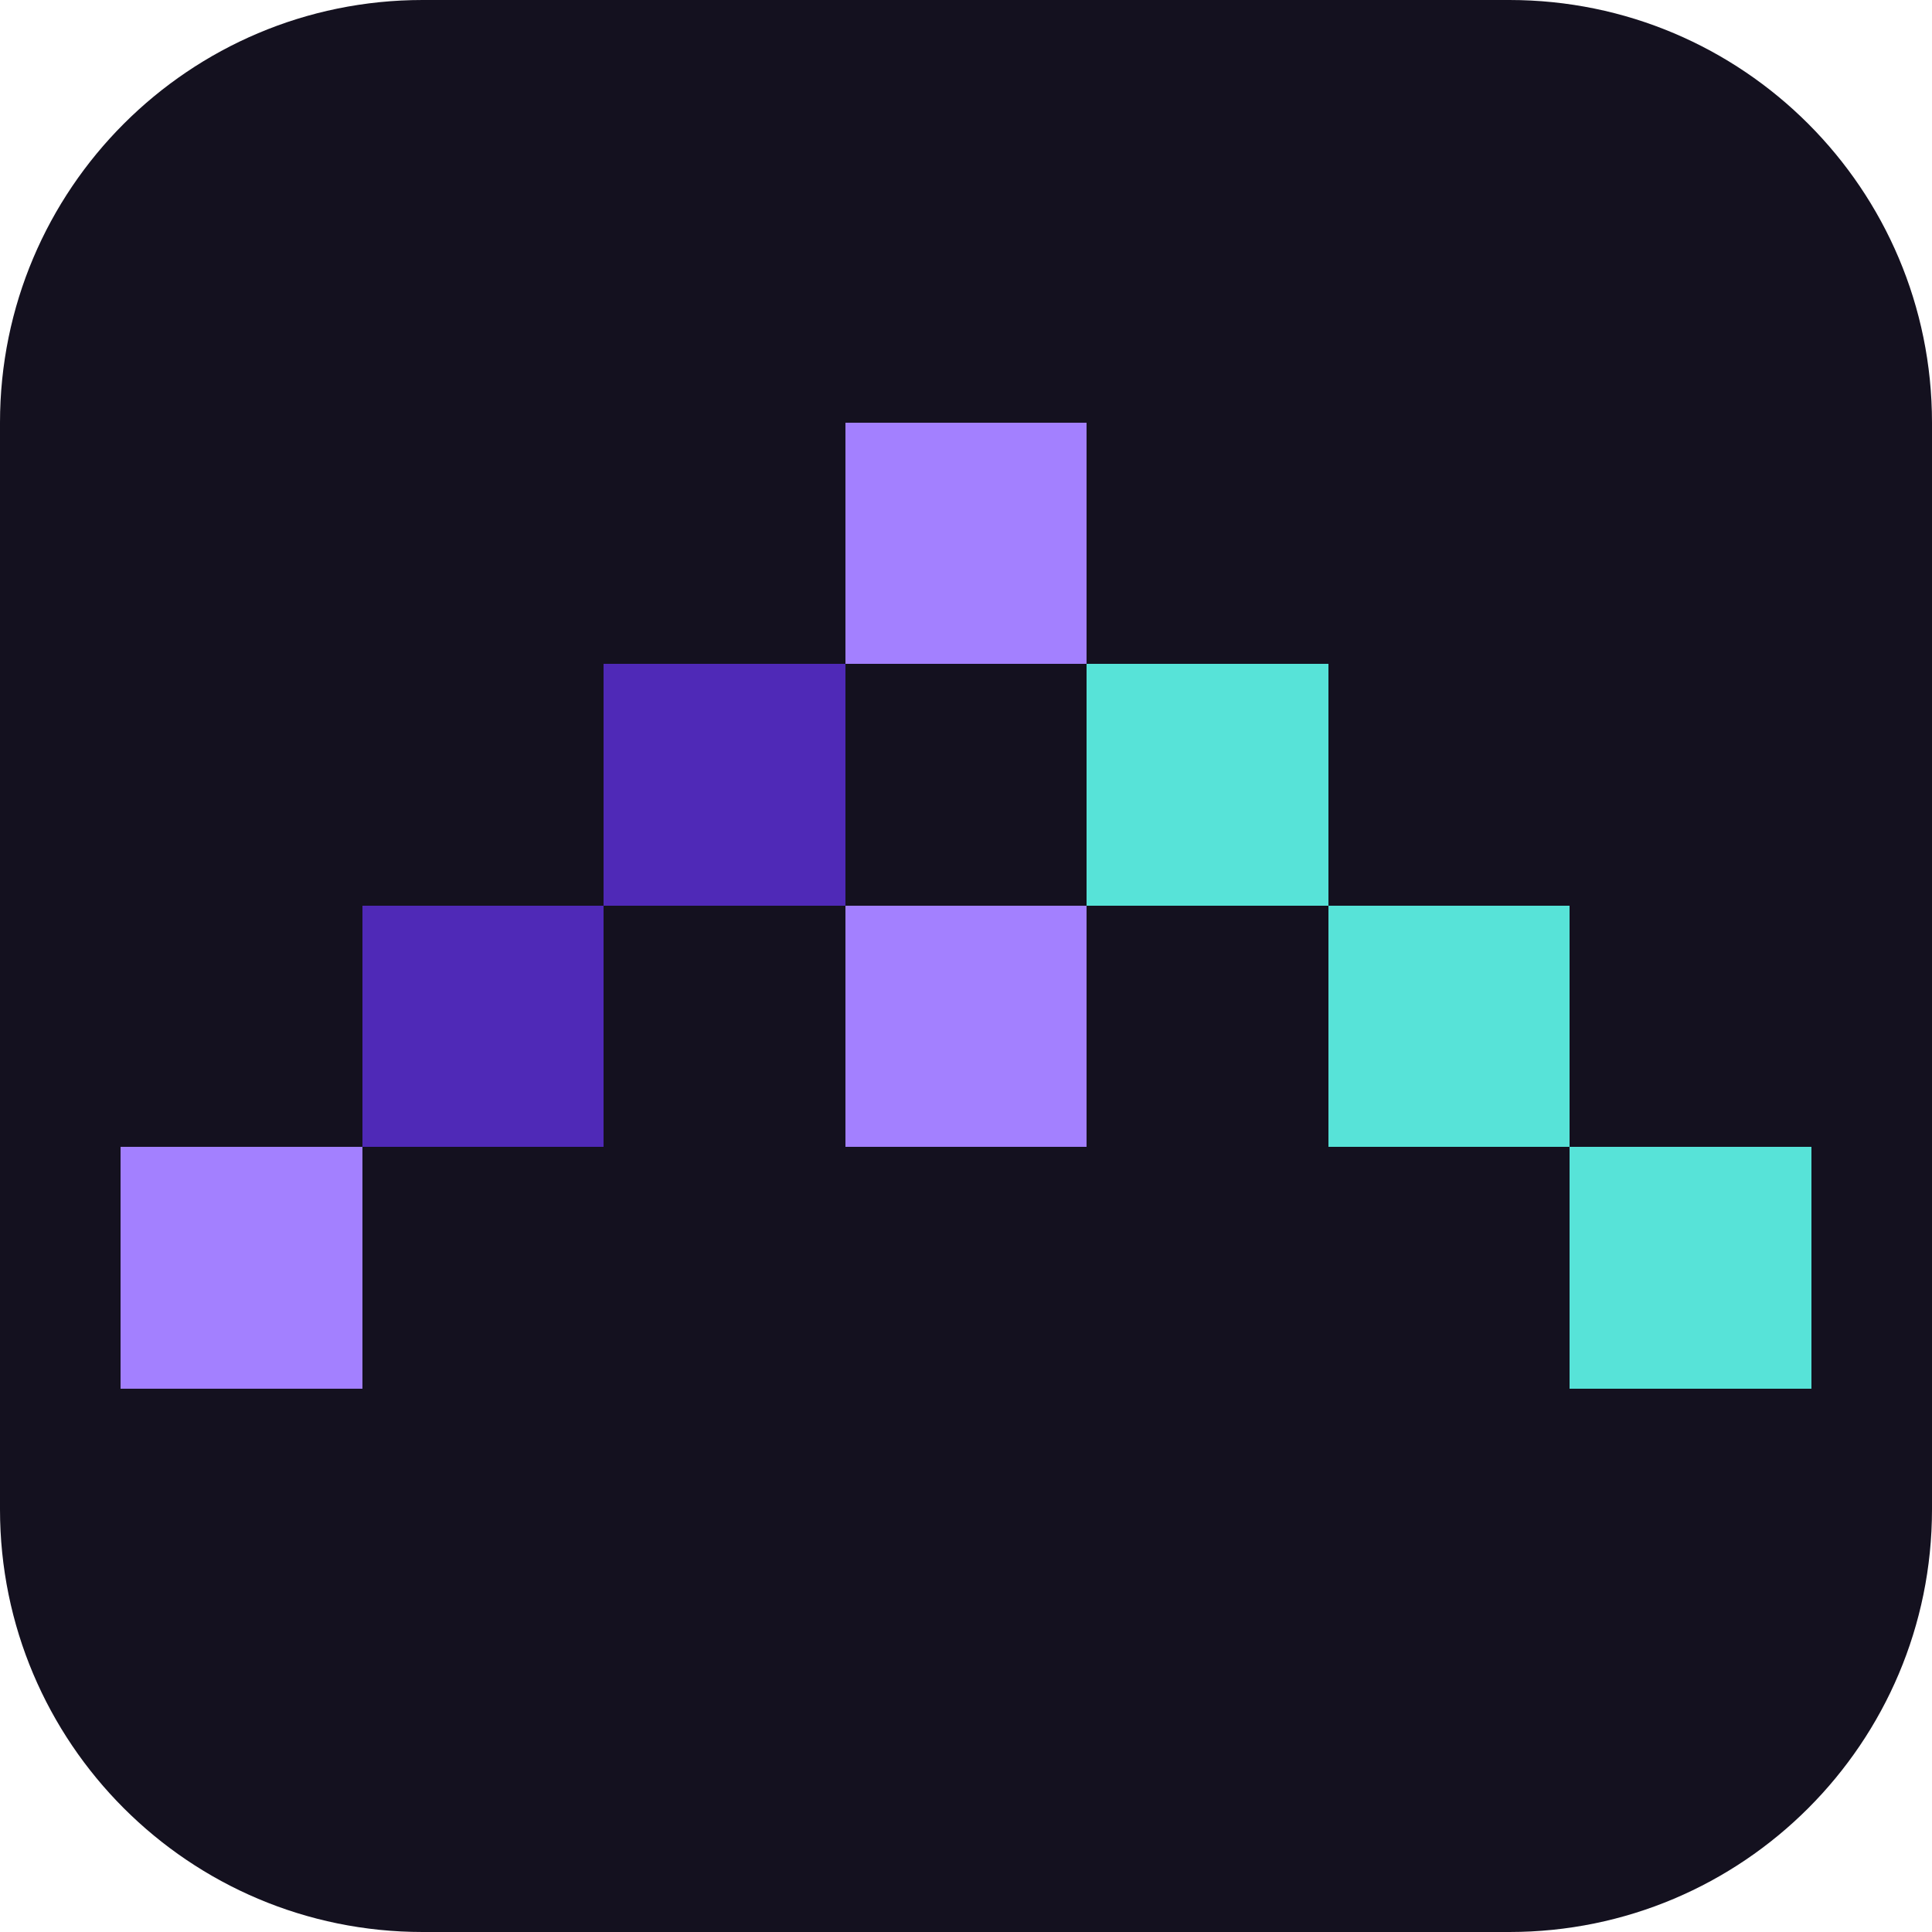
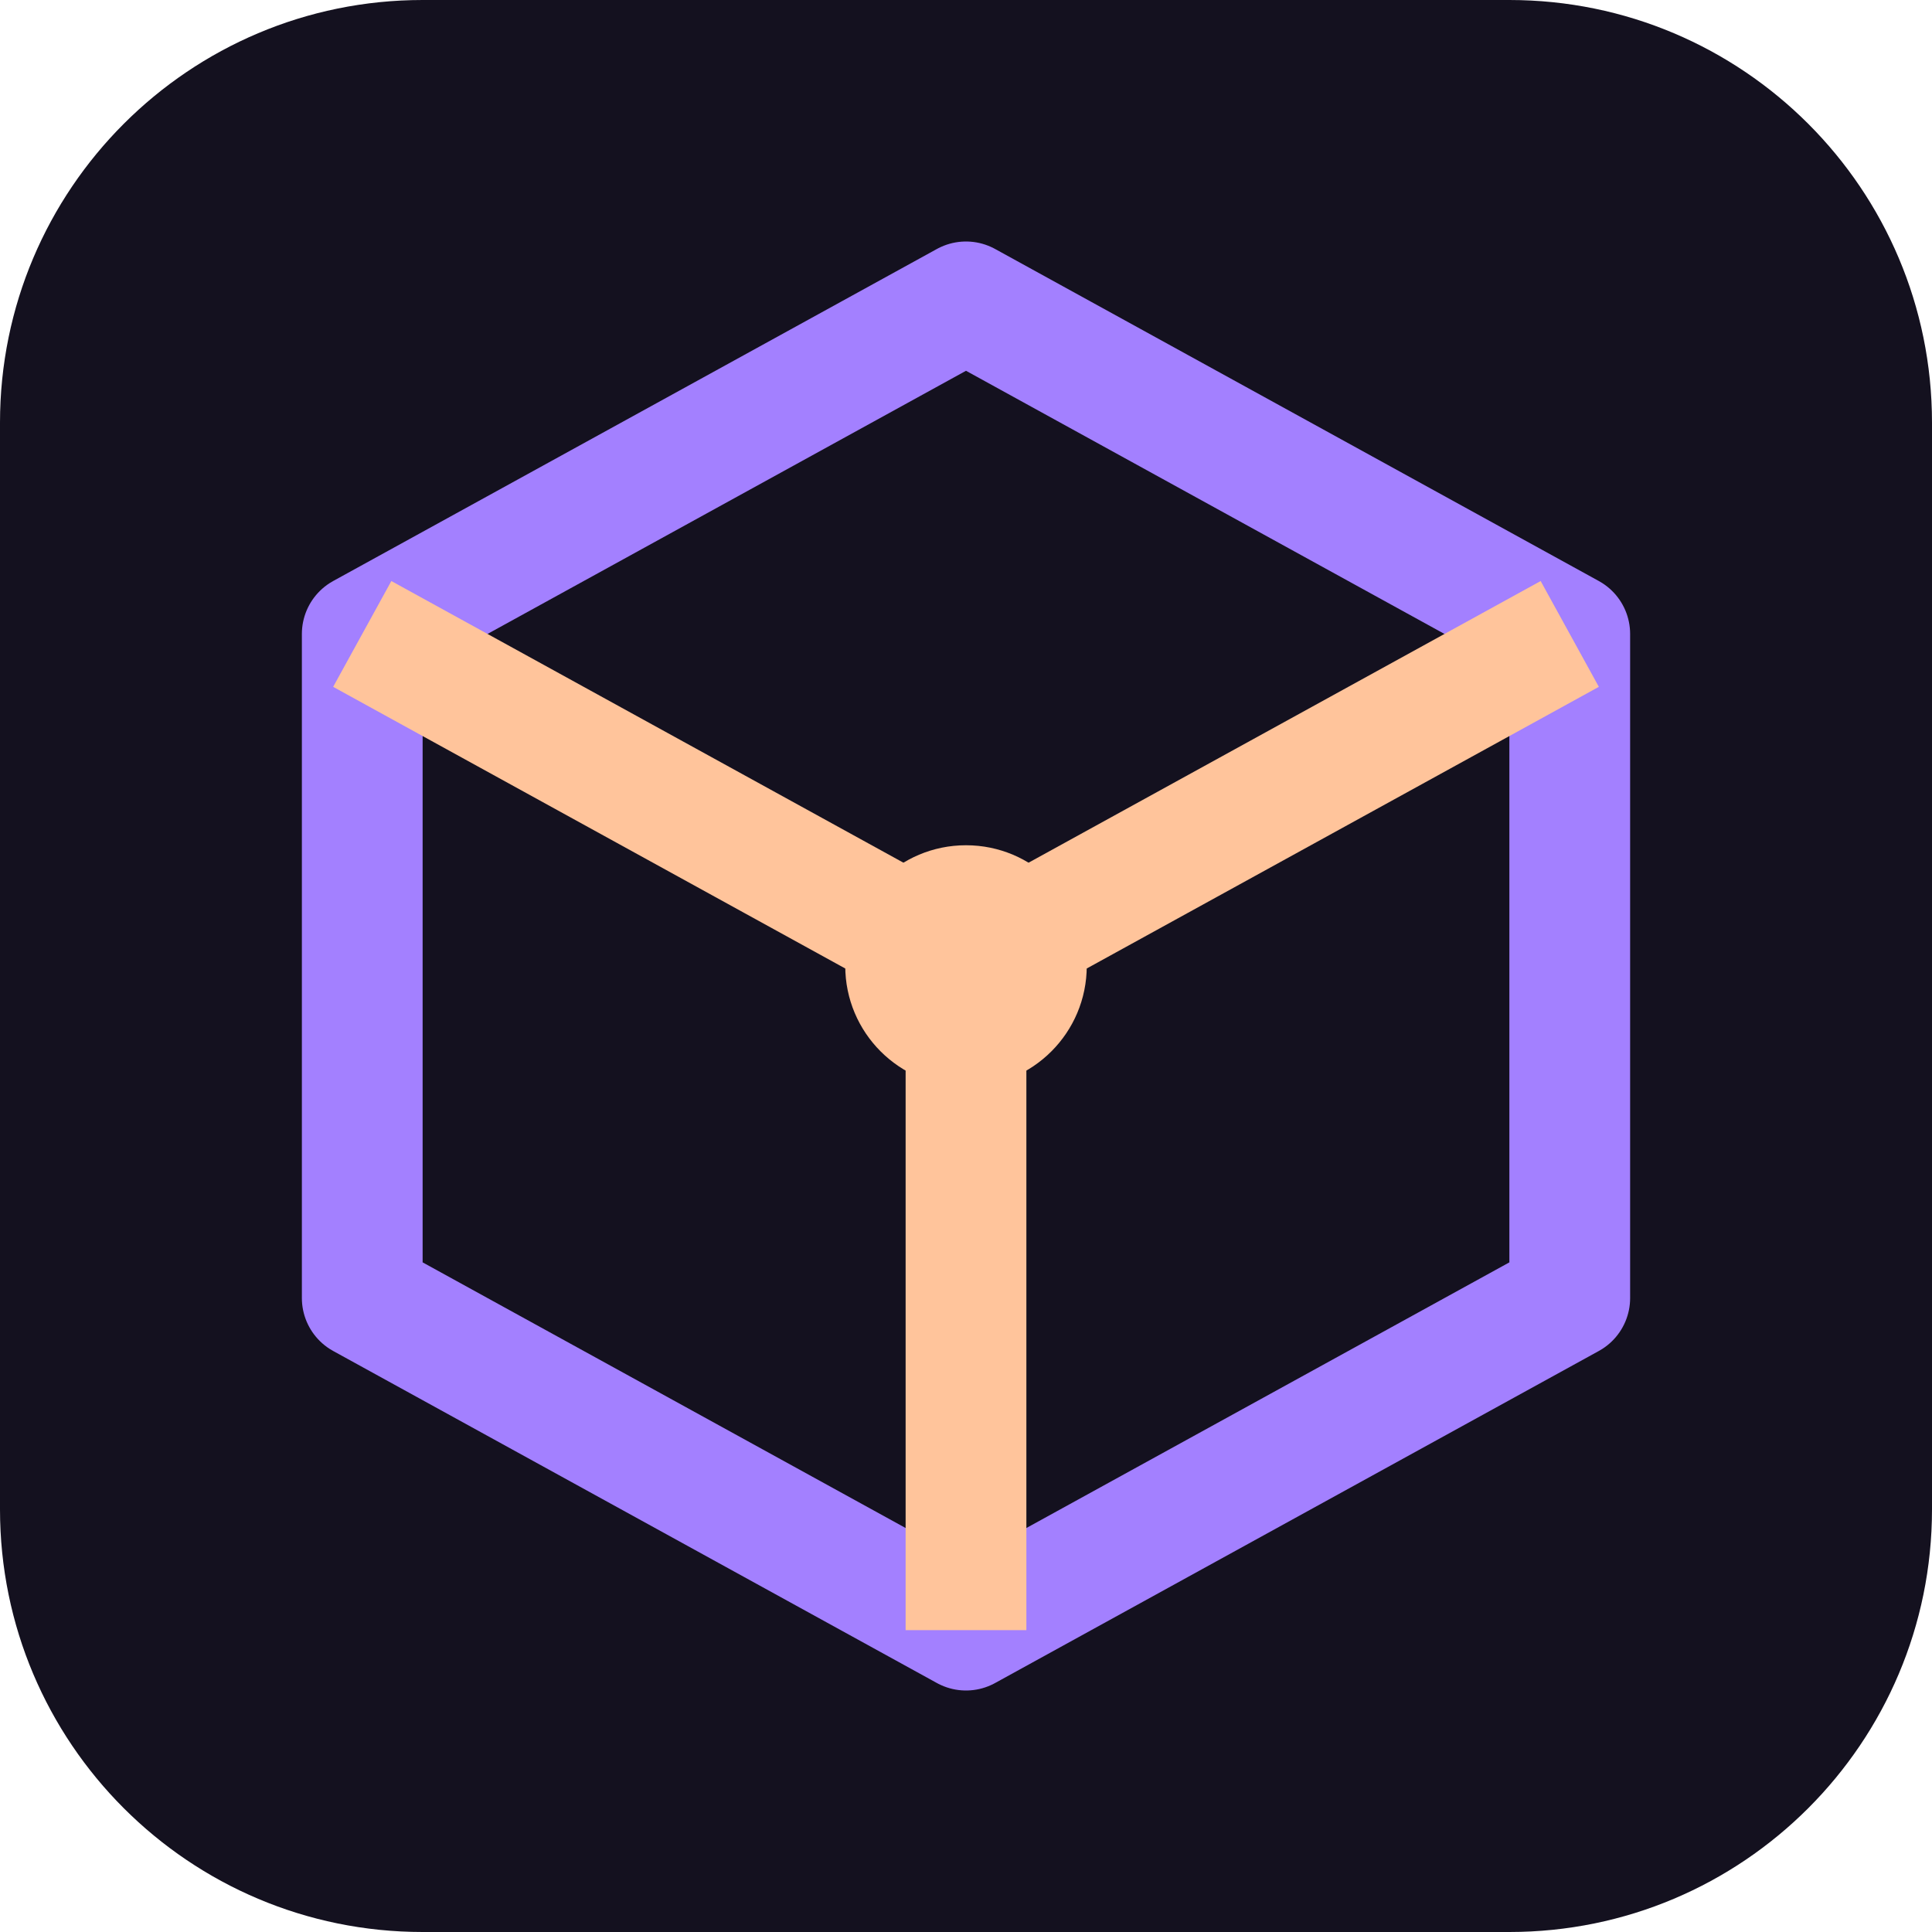
<svg xmlns="http://www.w3.org/2000/svg" viewBox="0 0 32 32">
  <rect width="32" height="32" rx="7" fill="#14111f" />
-   <g shape-rendering="crispEdges">
-     <rect x="14" y="7" width="4" height="4" fill="#A380FF" />
-     <rect x="10" y="11" width="4" height="4" fill="#4F29B7" />
-     <rect x="18" y="11" width="4" height="4" fill="#57E3D8" />
-     <rect x="6" y="15" width="4" height="4" fill="#4F29B7" />
-     <rect x="22" y="15" width="4" height="4" fill="#57E3D8" />
-     <rect x="14" y="15" width="4" height="4" fill="#A380FF" />
-     <rect x="2" y="19" width="4" height="4" fill="#A380FF" />
-     <rect x="26" y="19" width="4" height="4" fill="#57E3D8" />
+   <g fill="none" stroke-linejoin="round" stroke-width="2">
+     <path d="M16 5 26 10.5v11L16 27 6 21.5v-11Z" stroke="#A380FF" />
+     <path d="M6 10.5 16 16l10-5.5M16 16v11" stroke="#FFC49B" />
  </g>
+   <circle cx="16" cy="16" r="2" fill="#FFC49B" />
</svg>
